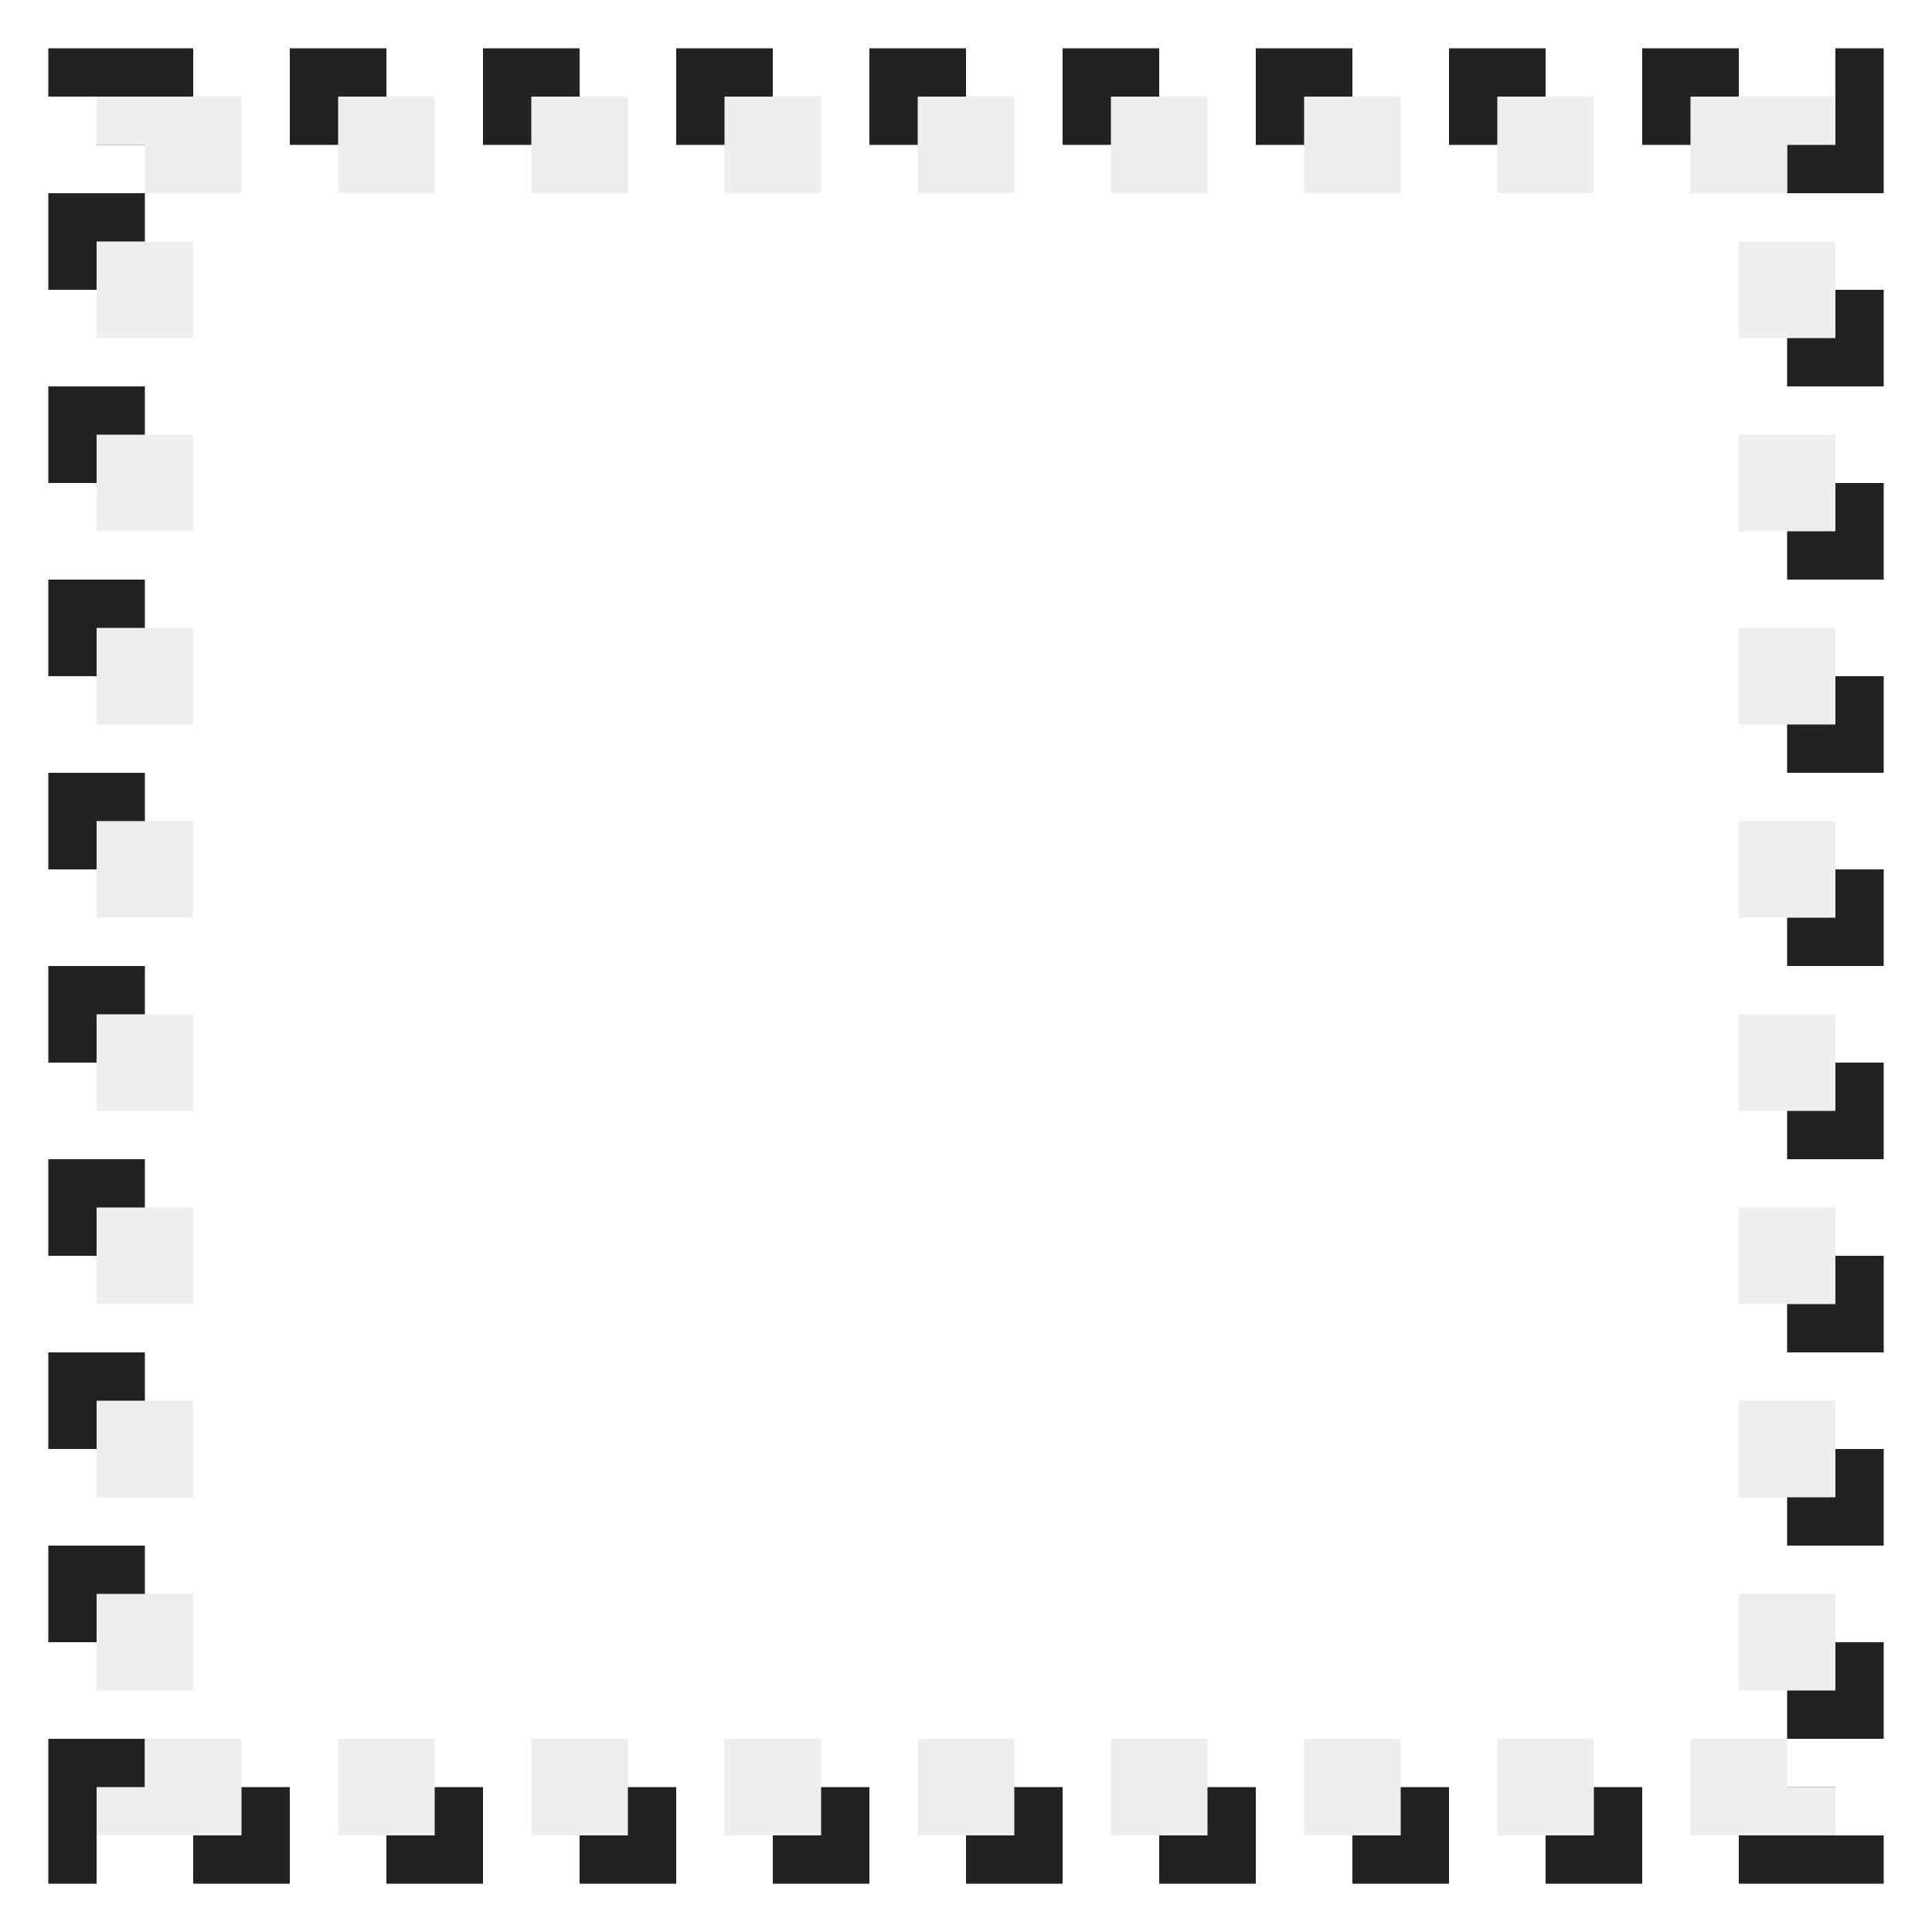
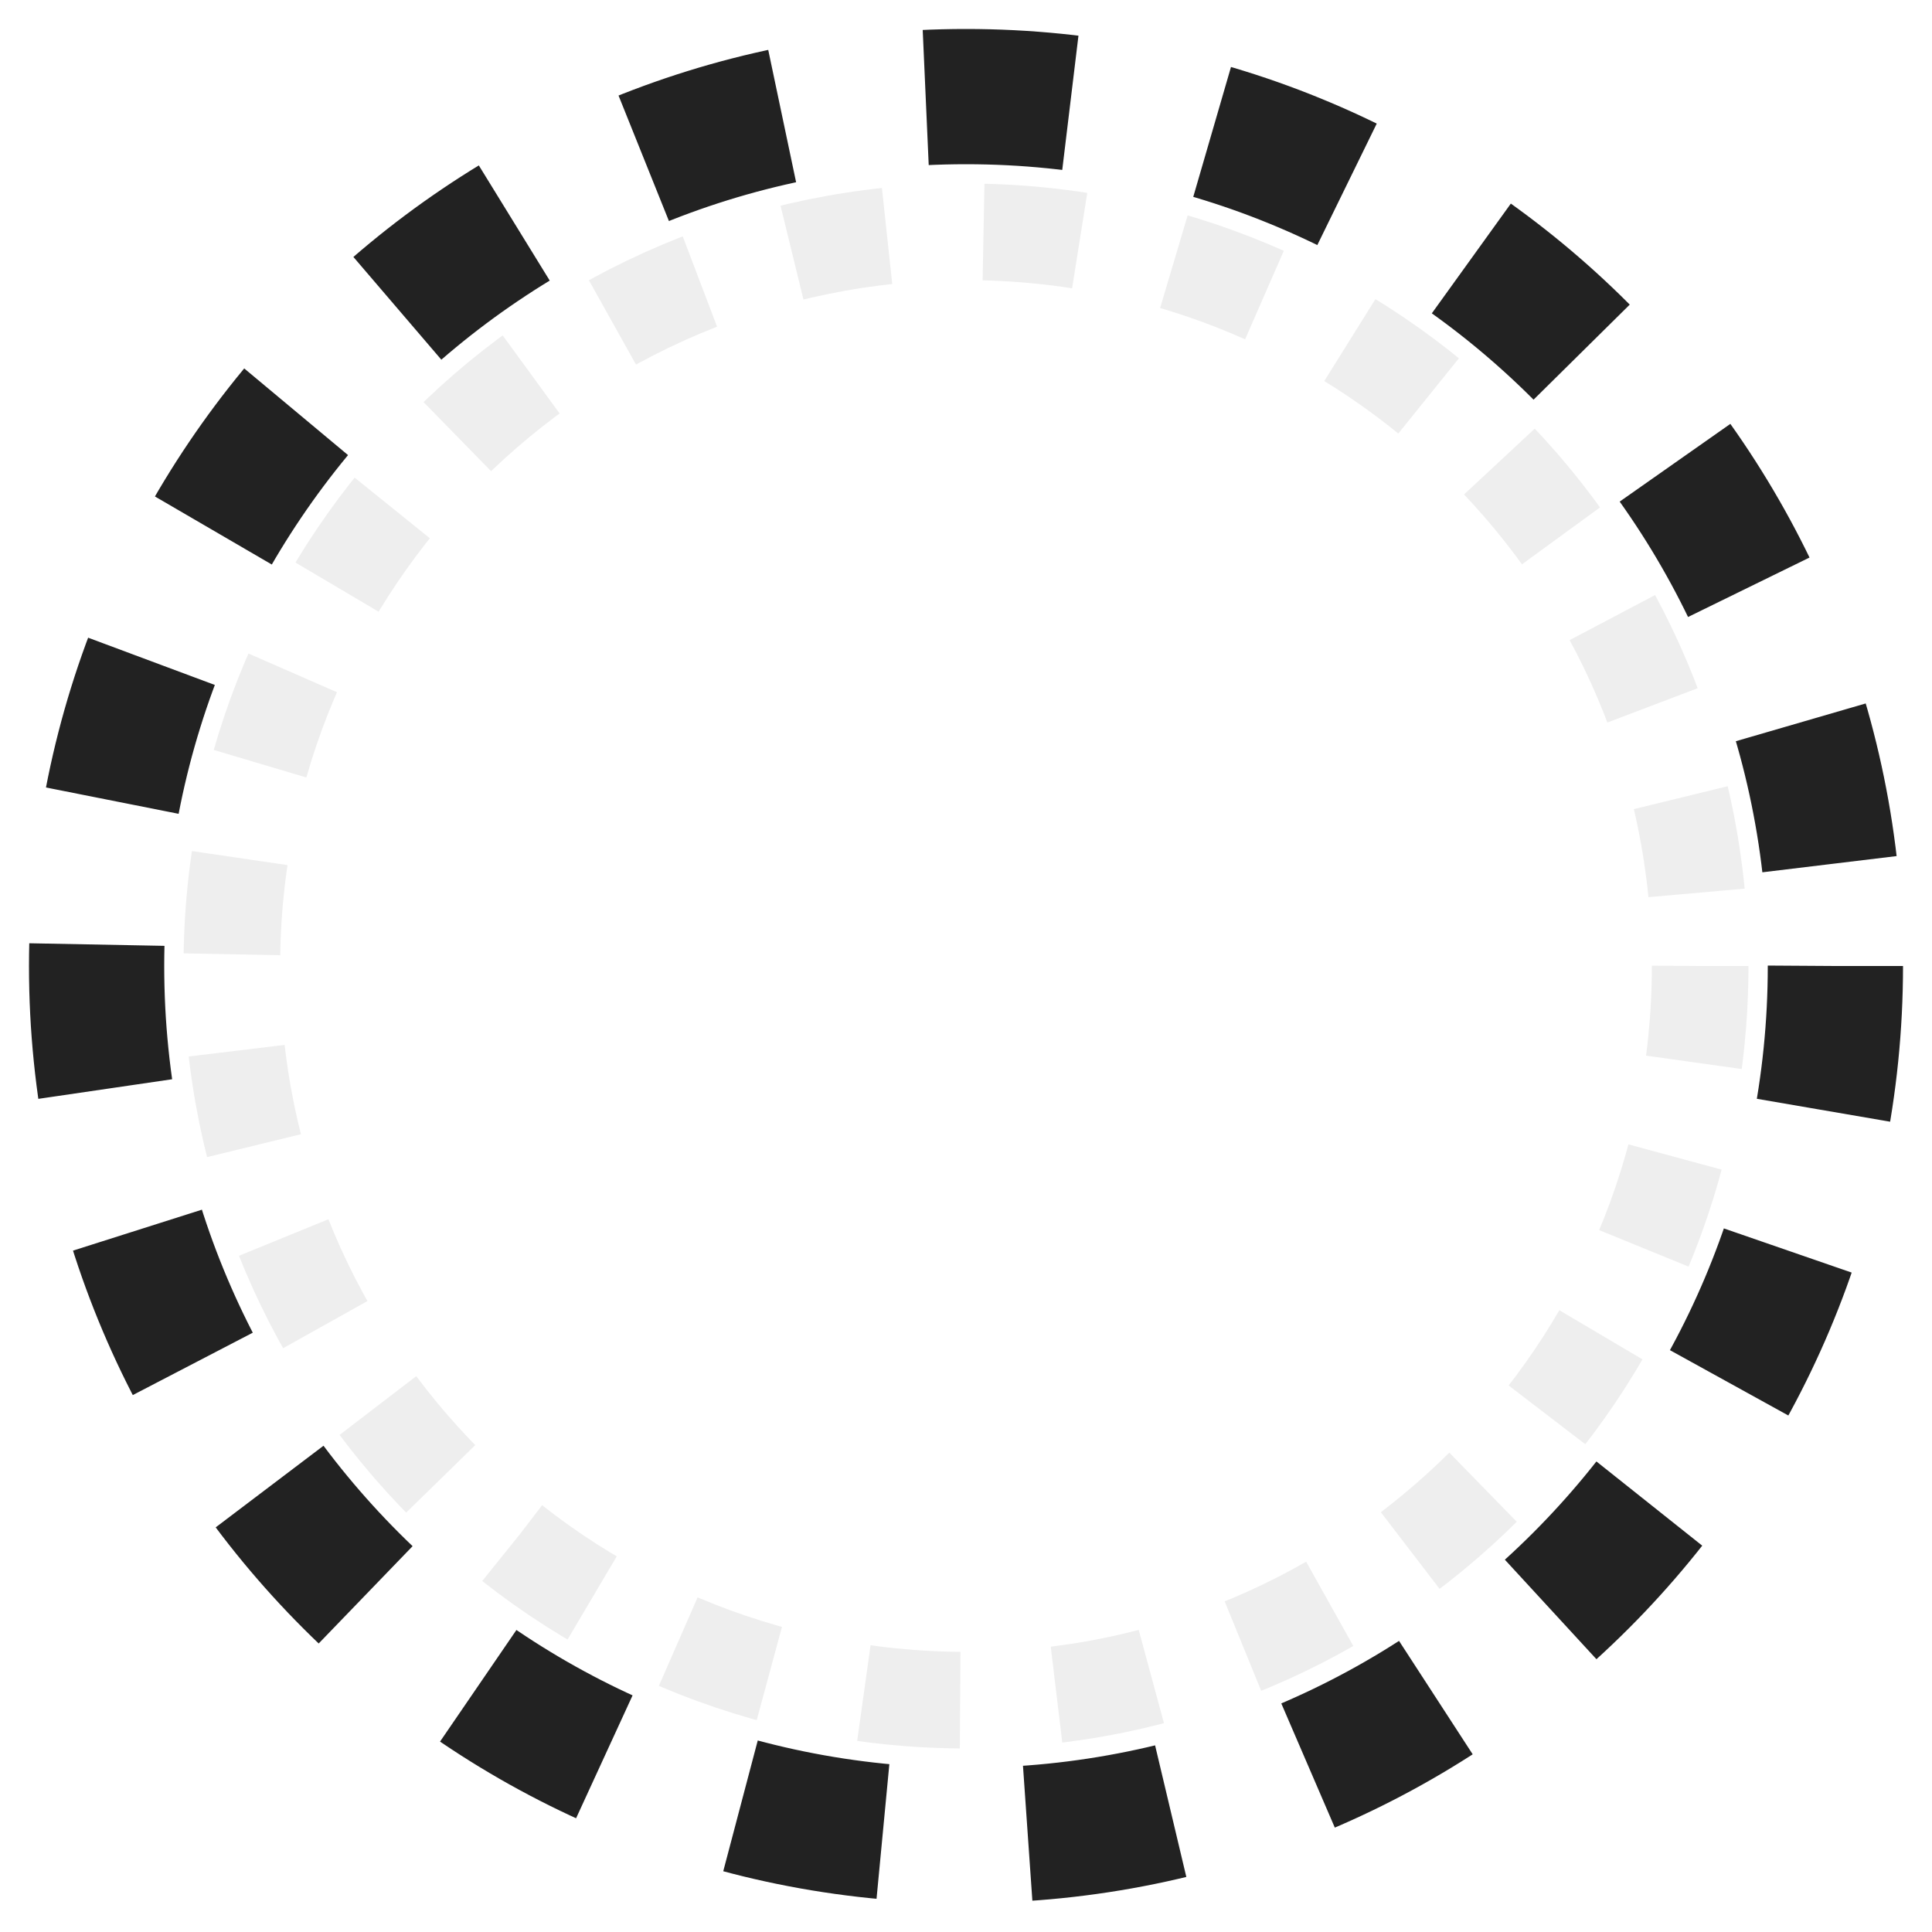
<svg xmlns="http://www.w3.org/2000/svg" width="200" height="200" viewBox="0 0 200 200">
-   <rect x="10" y="10" width="180" height="180" fill="none" stroke="#222" stroke-width="10" stroke-dasharray="10 10" />
-   <rect x="15" y="15" width="170" height="170" fill="none" stroke="#eee" stroke-width="10" stroke-dasharray="10 10" />
+   <circle cx="100" cy="100" r="90" fill="none" stroke="#222" stroke-width="14" stroke-dasharray="15 15" />
+   <circle cx="100" cy="100" r="76" fill="none" stroke="#eee" stroke-width="10" stroke-dasharray="10 10" />
</svg>
